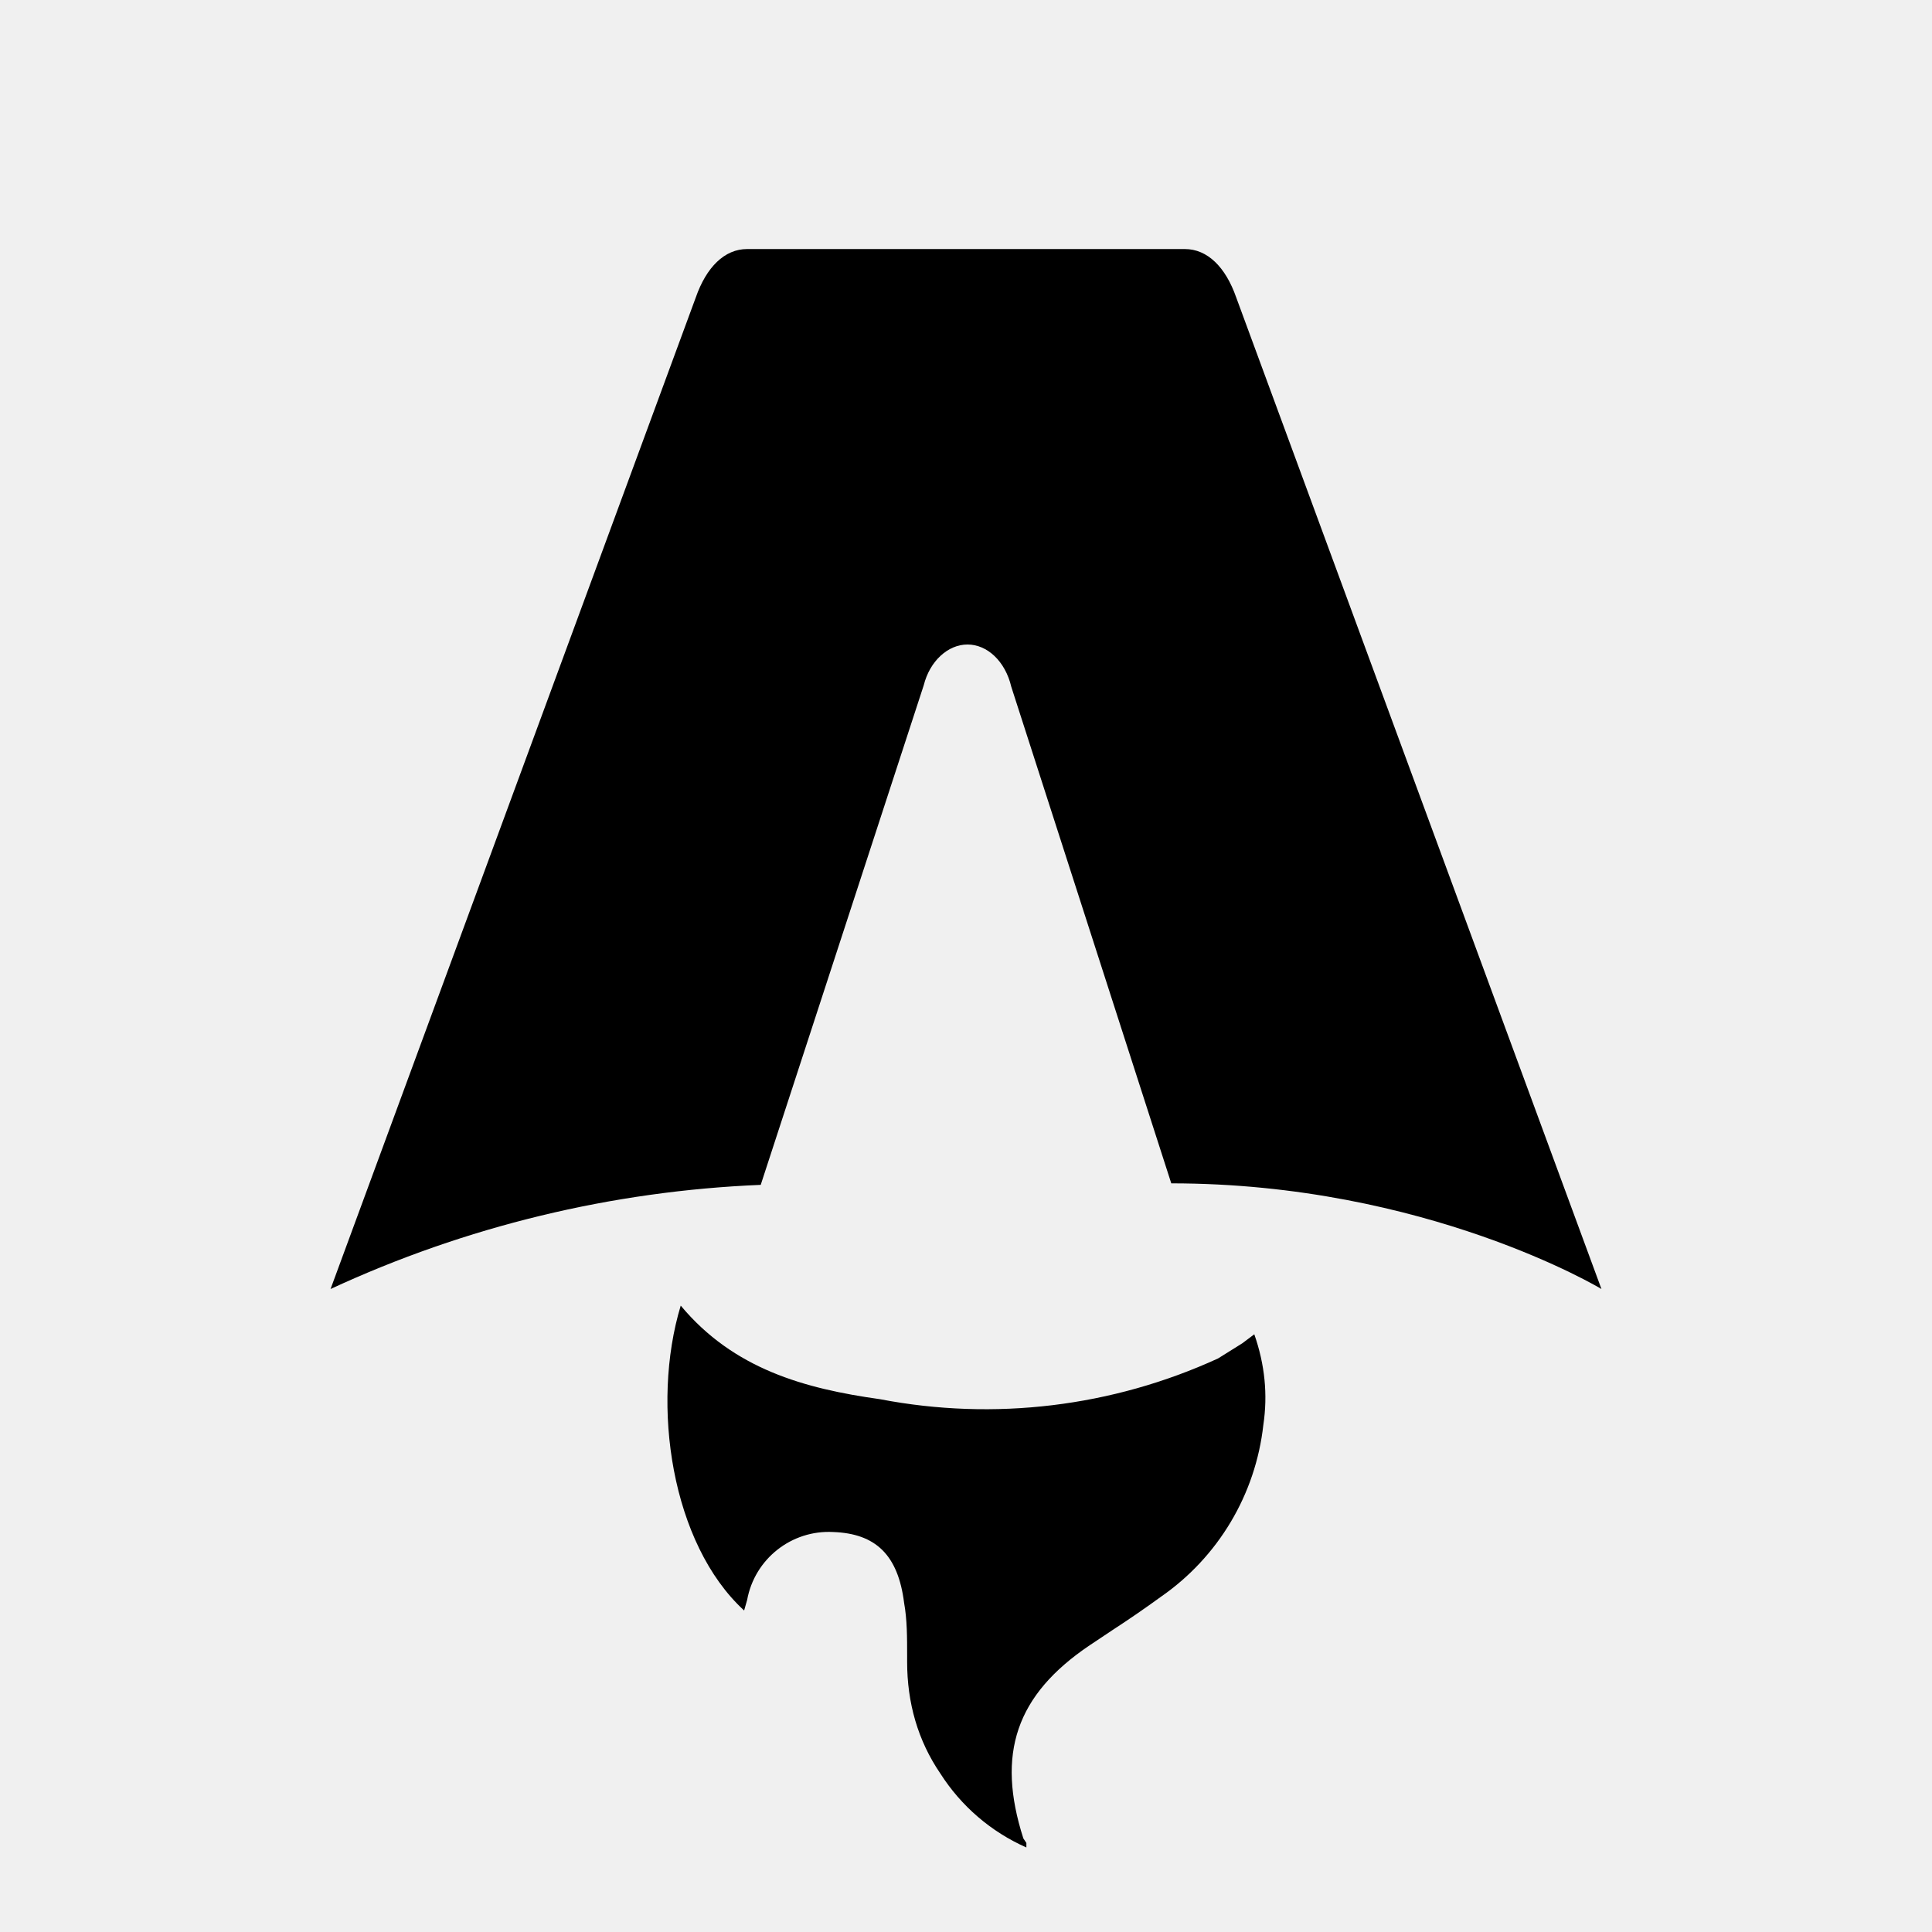
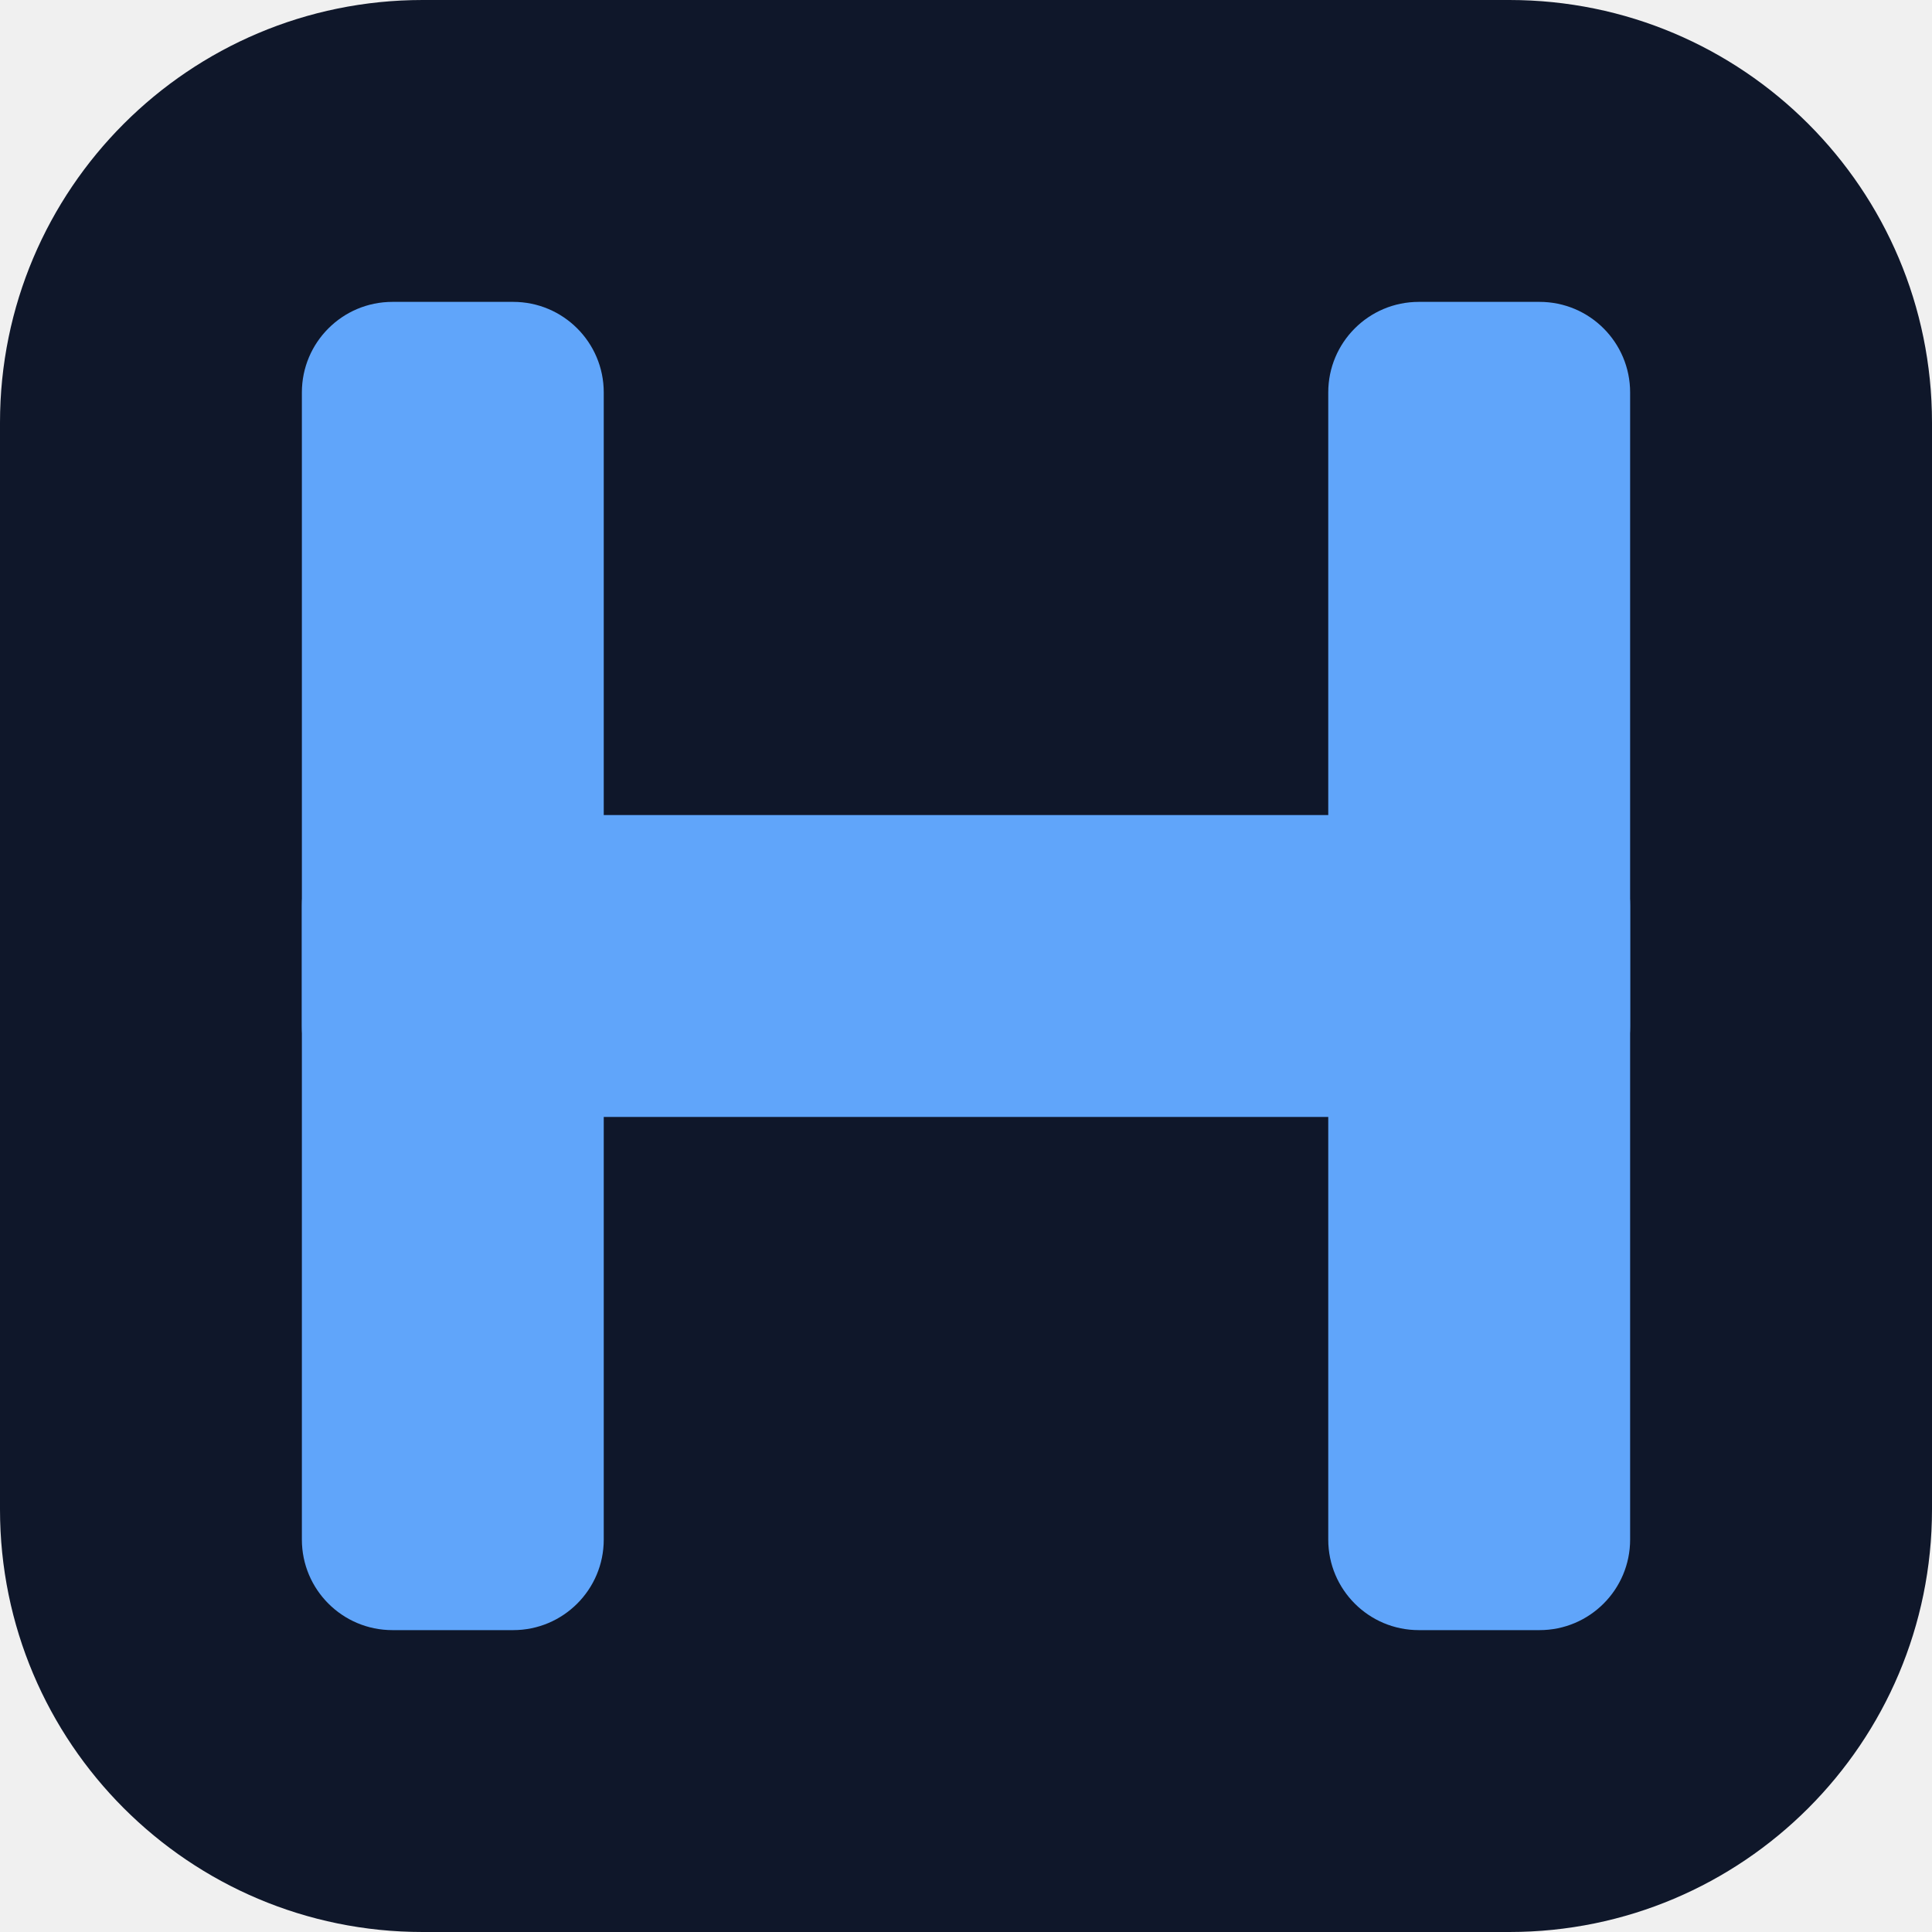
- <svg xmlns="http://www.w3.org/2000/svg" fill="none" viewBox="0 0 128 128">
-   <path d="M50.4 78.5a75.1 75.1 0 0 0-28.5 6.9l24.2-65.7c.7-2 1.9-3.2 3.4-3.2h29c1.5 0 2.7 1.2 3.4 3.2l24.2 65.7s-11.6-7-28.5-7L67 45.5c-.4-1.7-1.6-2.8-2.9-2.8-1.3 0-2.5 1.1-2.9 2.7L50.4 78.5Zm-1.1 28.2Zm-4.2-20.2c-2 6.6-.6 15.8 4.2 20.2a17.5 17.5 0 0 1 .2-.7 5.5 5.5 0 0 1 5.7-4.5c2.8.1 4.3 1.5 4.7 4.7.2 1.1.2 2.3.2 3.5v.4c0 2.7.7 5.2 2.2 7.4a13 13 0 0 0 5.7 4.9v-.3l-.2-.3c-1.8-5.6-.5-9.5 4.4-12.8l1.5-1a73 73 0 0 0 3.2-2.2 16 16 0 0 0 6.8-11.4c.3-2 .1-4-.6-6l-.8.6-1.6 1a37 37 0 0 1-22.4 2.7c-5-.7-9.7-2-13.2-6.2Z" />
-   <style>
-         path { fill: #000; }
-         @media (prefers-color-scheme: dark) {
-             path { fill: #FFF; }
-         }
-     </style>
+ <svg xmlns="http://www.w3.org/2000/svg" viewBox="0 0 64 64" fill="none">
+   <rect width="64" height="64" rx="14" fill="#0f172a" />
+   <rect x="10" y="10" width="10" height="44" rx="3" fill="#60a5fa" />
+   <rect x="44" y="10" width="10" height="44" rx="3" fill="#60a5fa" />
+   <rect x="10" y="27" width="44" height="10" rx="3" fill="#60a5fa" />
</svg>
